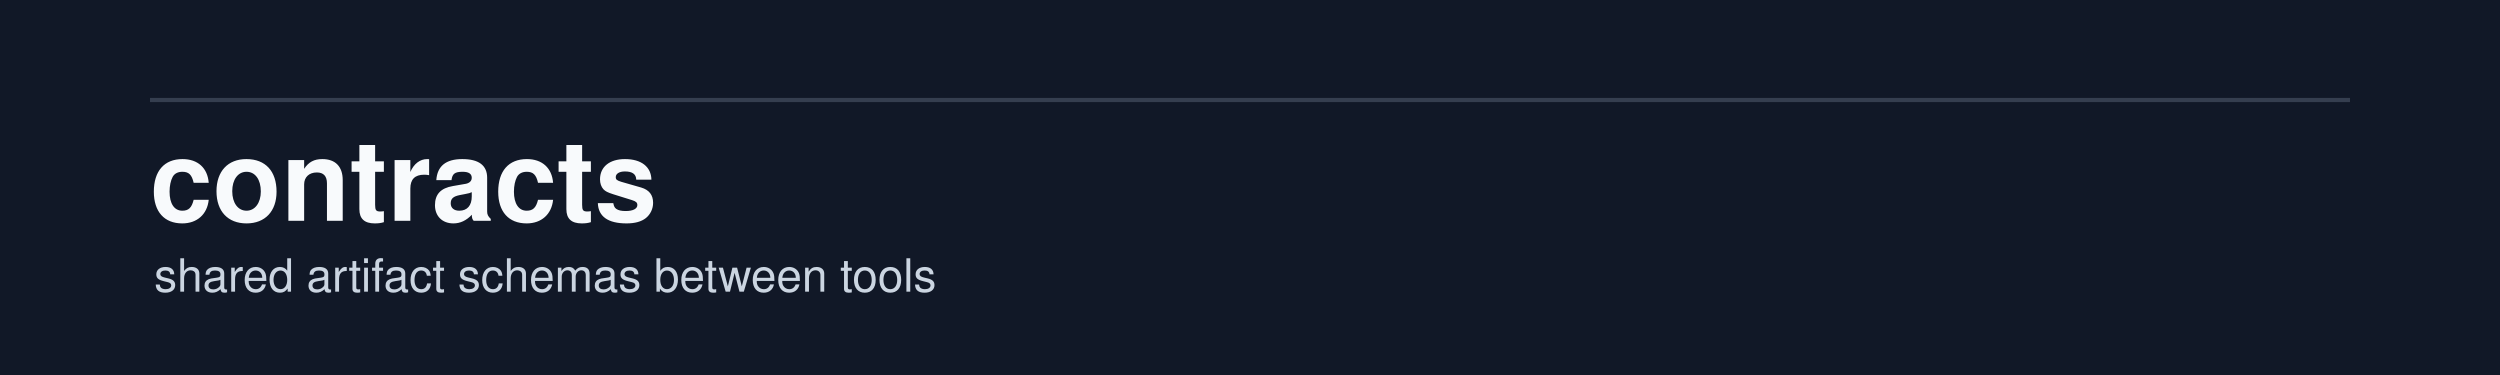
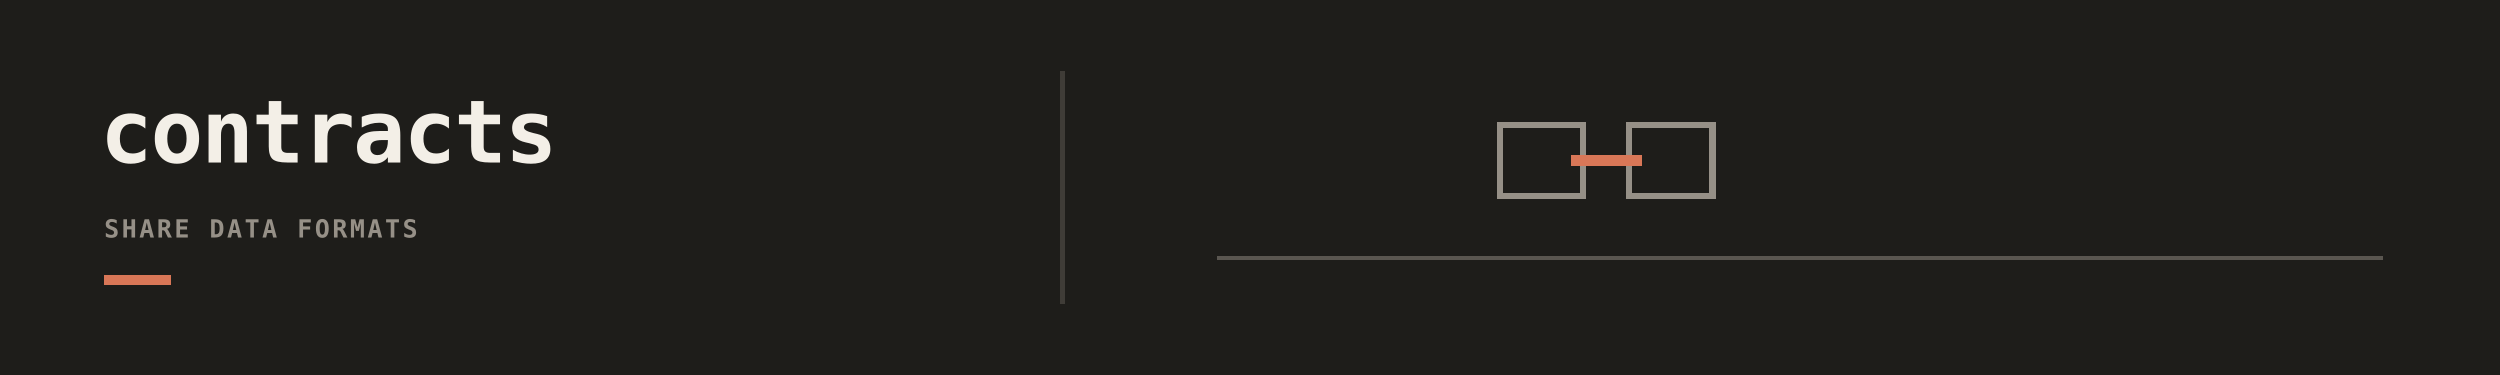
- <svg xmlns="http://www.w3.org/2000/svg" width="1200" height="180" viewBox="0 0 1200 180" role="img" aria-labelledby="title desc">
-   <rect width="1200" height="180" fill="#111827" />
-   <path d="M72 48H1128" stroke="#94a3b8" stroke-opacity="0.28" stroke-width="2" />
-   <g font-family="Helvetica, Arial, sans-serif">
-     <text x="72" y="106" fill="#f8fafc" font-size="54" font-weight="700">contracts</text>
-     <text x="74" y="140" fill="#cbd5e1" font-size="22">shared artifact schemas between tools</text>
+ <svg xmlns="http://www.w3.org/2000/svg" width="1200" height="180" viewBox="0 0 1200 180" fill="none" role="img" aria-labelledby="contracts-banner-title contracts-banner-description" shape-rendering="crispEdges">
+   <rect width="1200" height="180" fill="#1E1D1A" />
+   <g font-family="Menlo, Monaco, Consolas, monospace">
+     <text x="48" y="78" fill="#F3EFE7" font-size="42" font-weight="700" letter-spacing="-1">contracts</text>
+     <text x="50" y="114" fill="#969087" font-size="12" font-weight="700" letter-spacing="1.2">SHARE DATA FORMATS</text>
+     <rect x="50" y="132" width="32" height="5" fill="#D97757" />
+   </g>
+   <path d="M510 34V146" stroke="#3F3C37" stroke-width="2" />
+   <path d="M584 124H1144" stroke="#5A5650" stroke-width="2" />
+   <g transform="translate(720 48)">
+     <path d="M0 12H40V46H0ZM62 12H102V46H62Z" stroke="#969087" stroke-width="3" fill="none" />
+     <path d="M34 29H68" stroke="#D97757" stroke-width="5" fill="none" />
  </g>
</svg>
